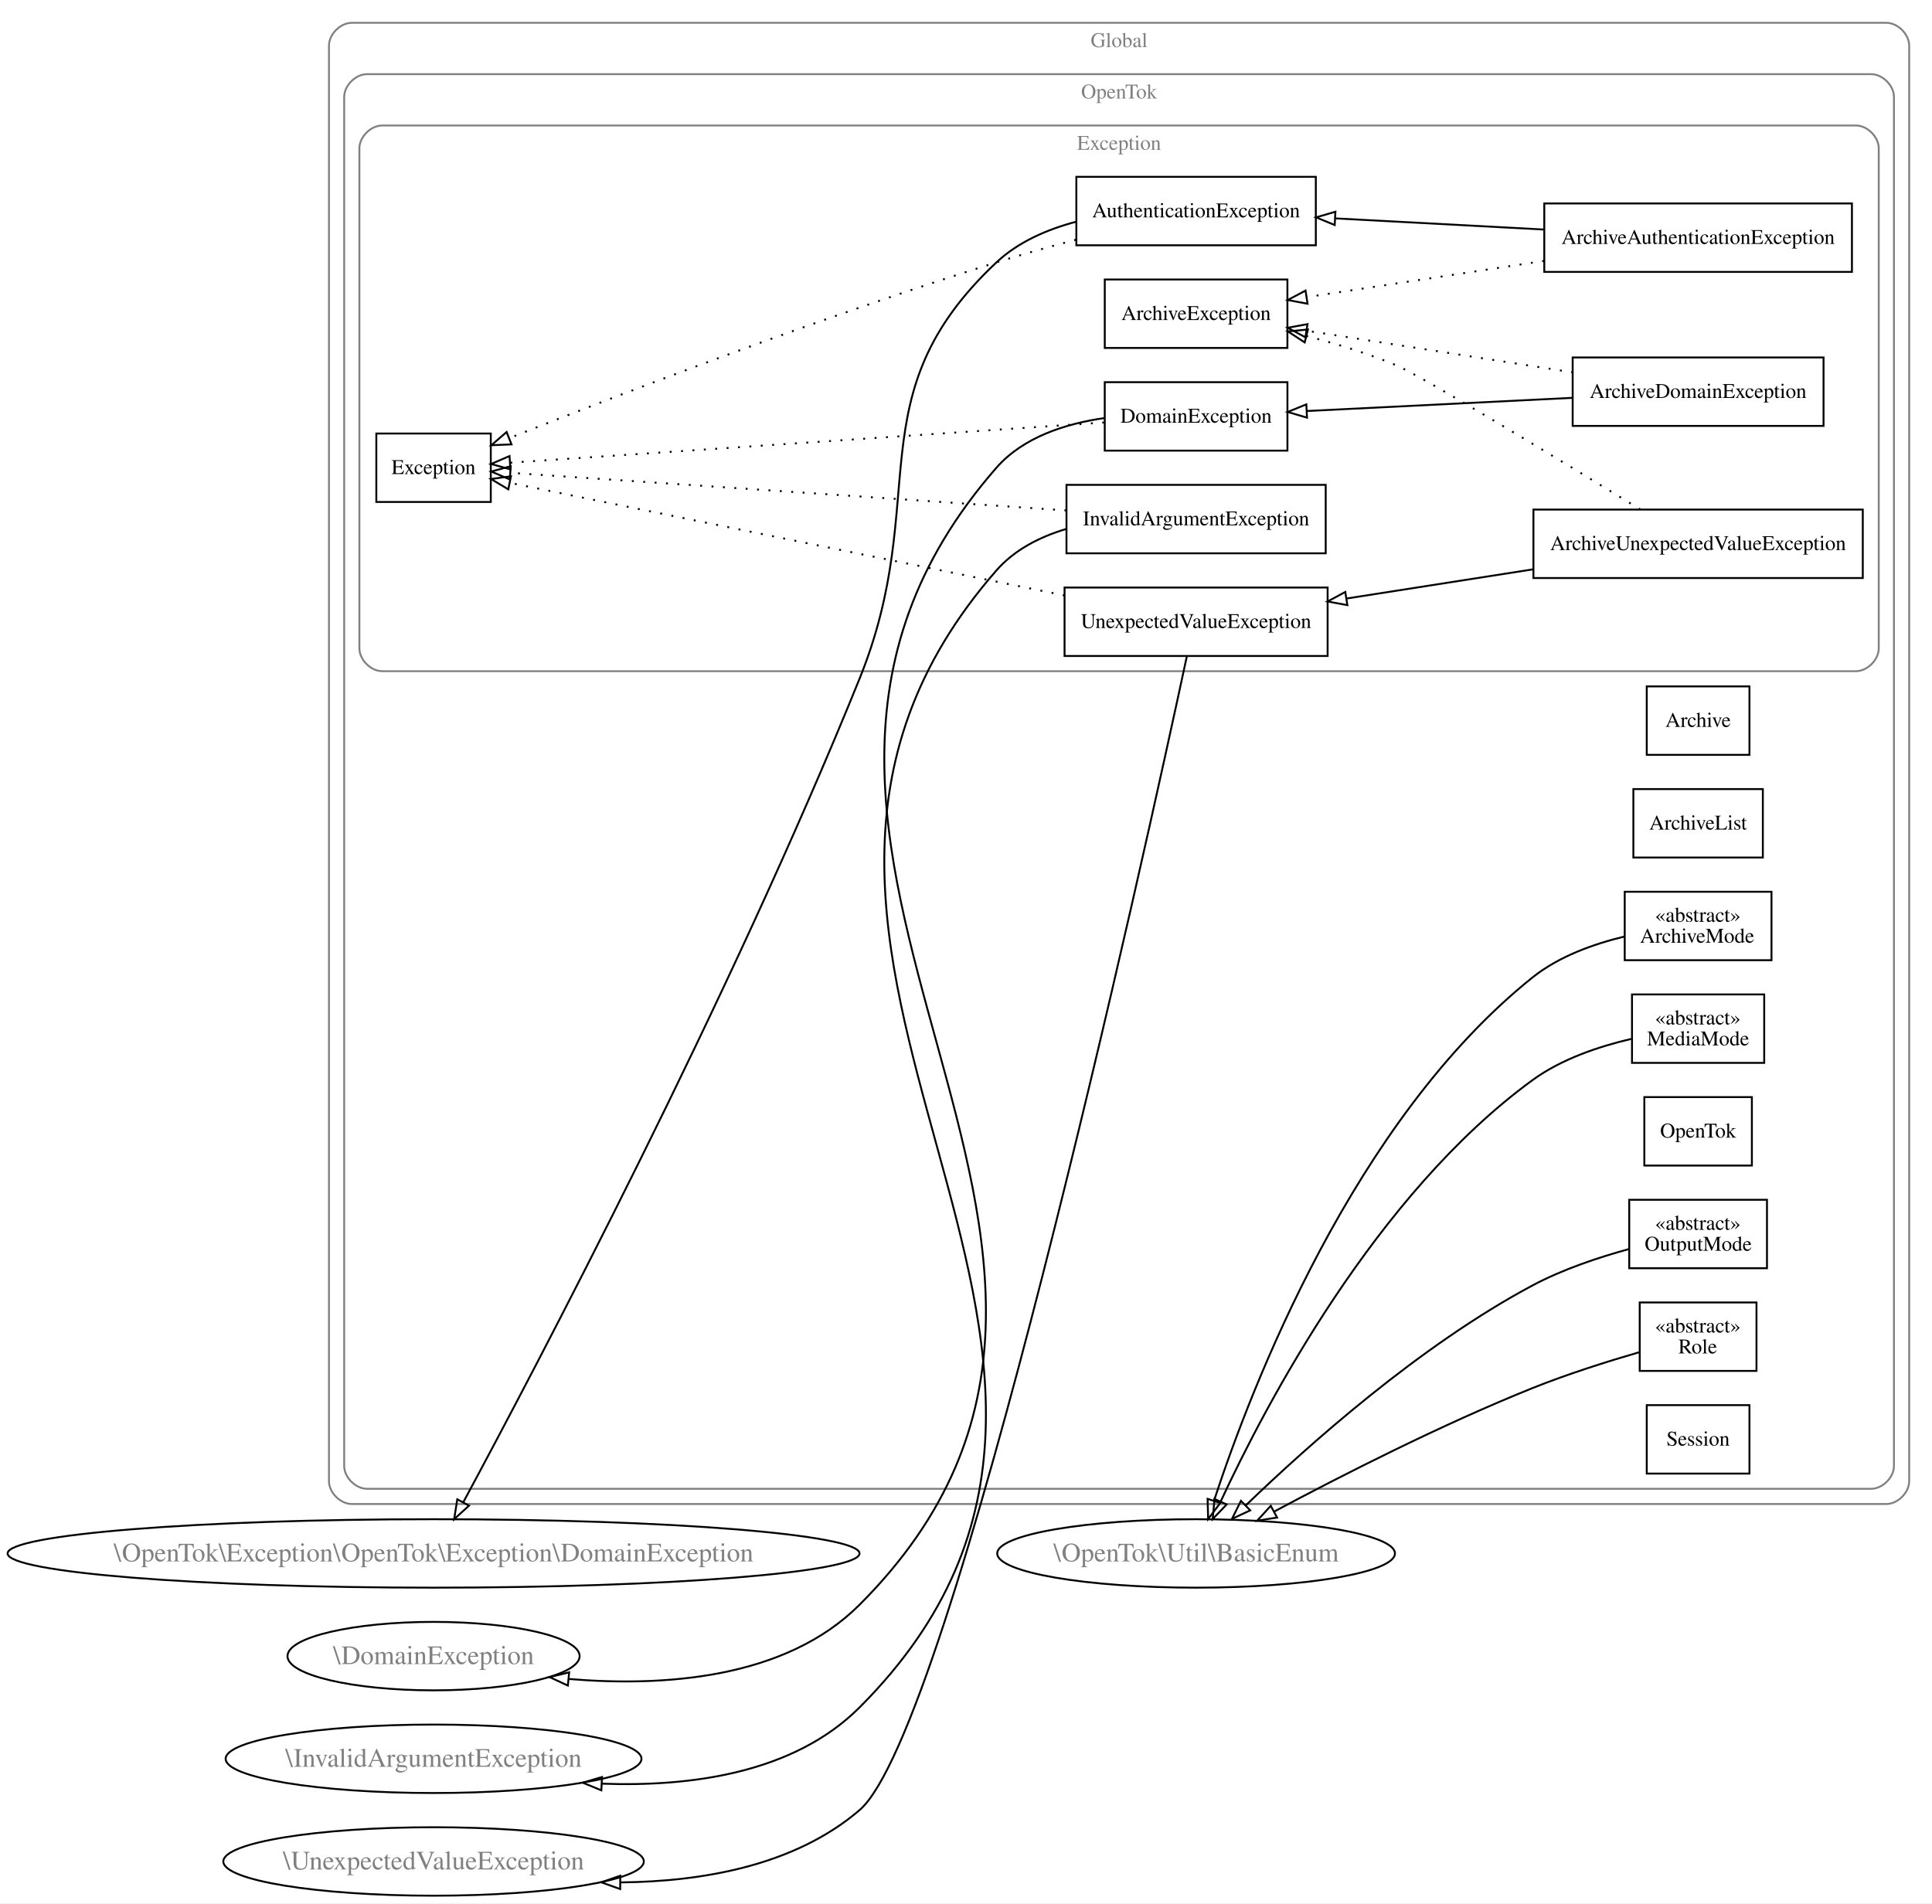
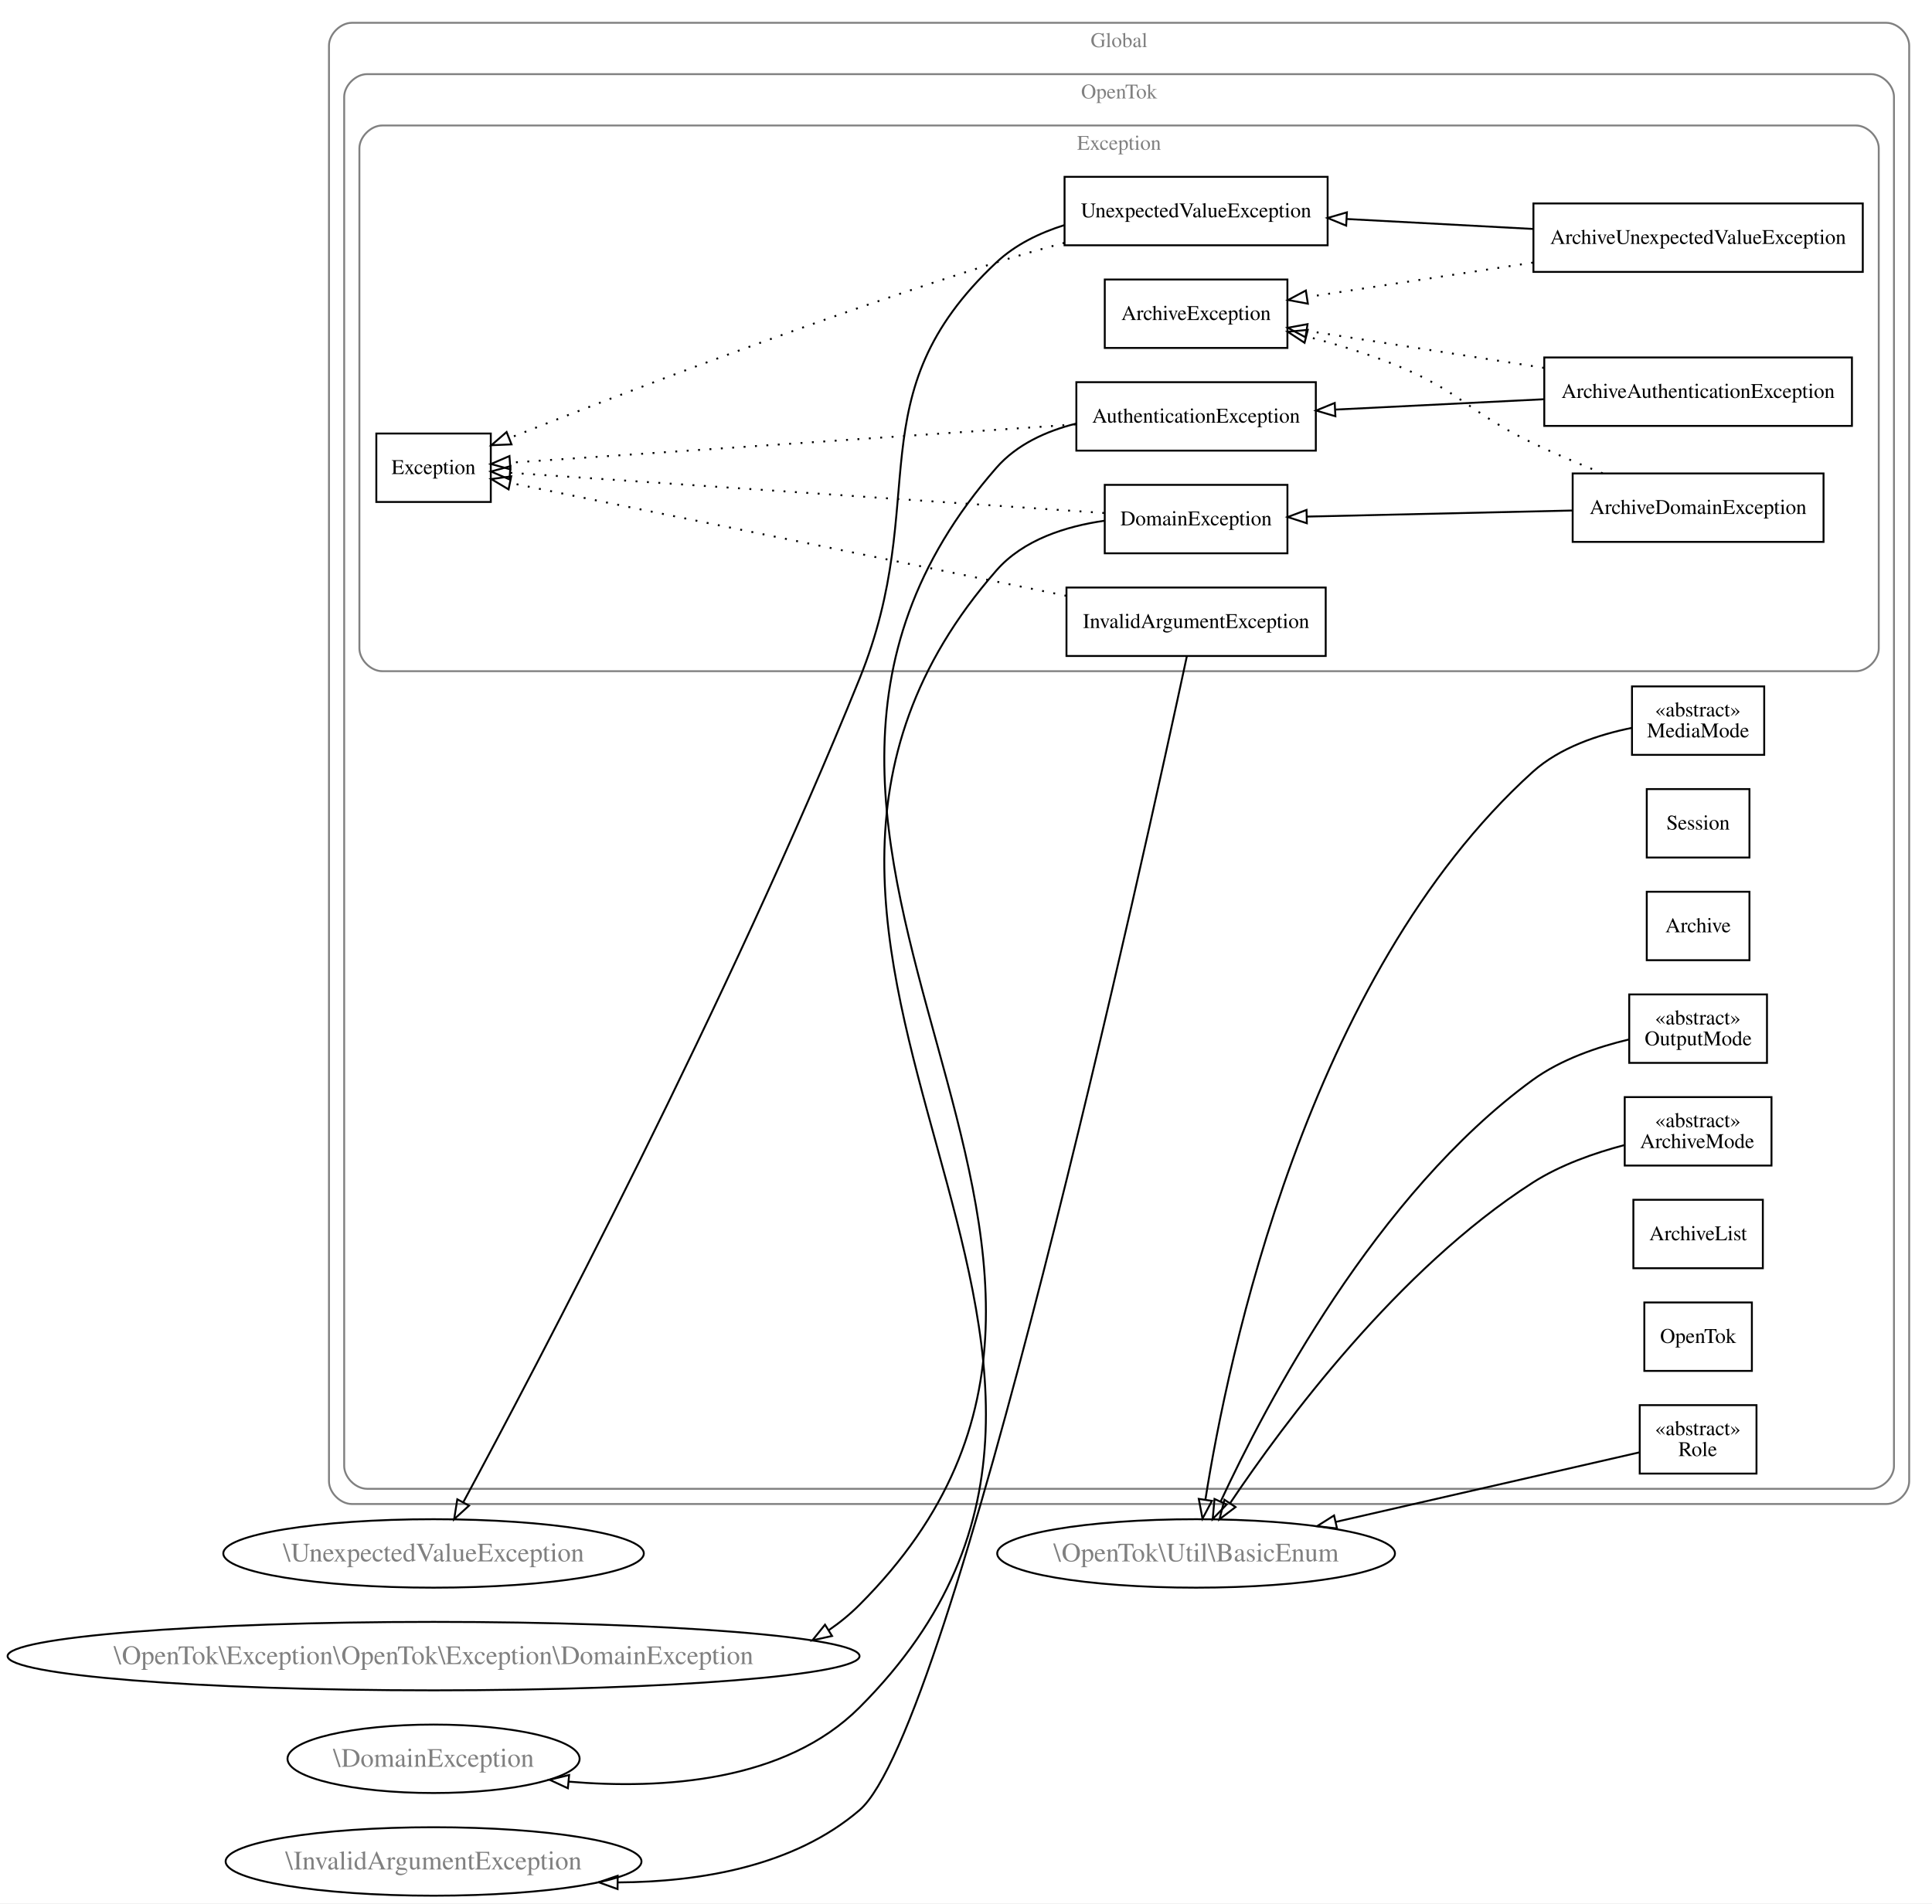
<svg xmlns="http://www.w3.org/2000/svg" width="1016pt" height="1001pt" viewBox="0.00 0.00 1016.00 1001.00">
  <g id="graph0" class="graph" transform="scale(1 1) rotate(0) translate(4 997)">
    <polygon fill="white" stroke="none" points="-4,4 -4,-997 1012,-997 1012,4 -4,4" />
    <g id="clust1" class="cluster">
      <path fill="none" stroke="gray" d="M181,-206C181,-206 988,-206 988,-206 994,-206 1000,-212 1000,-218 1000,-218 1000,-973 1000,-973 1000,-979 994,-985 988,-985 988,-985 181,-985 181,-985 175,-985 169,-979 169,-973 169,-973 169,-218 169,-218 169,-212 175,-206 181,-206" />
      <text text-anchor="middle" x="584.5" y="-972.2" font-family="Times,serif" font-size="11.00" fill="gray">Global</text>
    </g>
    <g id="clust2" class="cluster">
      <path fill="none" stroke="gray" d="M189,-214C189,-214 980,-214 980,-214 986,-214 992,-220 992,-226 992,-226 992,-946 992,-946 992,-952 986,-958 980,-958 980,-958 189,-958 189,-958 183,-958 177,-952 177,-946 177,-946 177,-226 177,-226 177,-220 183,-214 189,-214" />
      <text text-anchor="middle" x="584.5" y="-945.2" font-family="Times,serif" font-size="11.00" fill="gray">OpenTok</text>
    </g>
    <g id="clust3" class="cluster">
      <path fill="none" stroke="gray" d="M197,-644C197,-644 972,-644 972,-644 978,-644 984,-650 984,-656 984,-656 984,-919 984,-919 984,-925 978,-931 972,-931 972,-931 197,-931 197,-931 191,-931 185,-925 185,-919 185,-919 185,-656 185,-656 185,-650 191,-644 197,-644" />
      <text text-anchor="middle" x="584.5" y="-918.2" font-family="Times,serif" font-size="11.00" fill="gray">Exception</text>
    </g>
    <g id="node1" class="node">
-       <polygon fill="none" stroke="black" points="969.896,-890 808.104,-890 808.104,-854 969.896,-854 969.896,-890" />
-       <text text-anchor="middle" x="889" y="-868.7" font-family="Times,serif" font-size="11.00">ArchiveAuthenticationException</text>
+       <polygon fill="none" stroke="black" points="694.171,-904 555.829,-904 555.829,-868 694.171,-868 694.171,-904" />
+       <text text-anchor="middle" x="625" y="-882.7" font-family="Times,serif" font-size="11.00">UnexpectedValueException</text>
    </g>
-     <g id="node4" class="node">
-       <polygon fill="none" stroke="black" points="687.968,-904 562.032,-904 562.032,-868 687.968,-868 687.968,-904" />
-       <text text-anchor="middle" x="625" y="-882.7" font-family="Times,serif" font-size="11.00">AuthenticationException</text>
+     <g id="node8" class="node">
+       <polygon fill="none" stroke="black" points="254.098,-769 193.902,-769 193.902,-733 254.098,-733 254.098,-769" />
+       <text text-anchor="middle" x="224" y="-747.7" font-family="Times,serif" font-size="11.00">Exception</text>
    </g>
    <g id="edge2" class="edge">
-       <path fill="none" stroke="black" d="M807.968,-876.277C773.055,-878.142 732.42,-880.313 698.416,-882.13" />
-       <polygon fill="none" stroke="black" points="697.889,-878.654 688.09,-882.682 698.263,-885.644 697.889,-878.654" />
+       <path fill="none" stroke="black" stroke-dasharray="1,5" d="M555.76,-869.295C543.786,-866.076 531.486,-862.584 520,-859 426.928,-829.957 319.99,-788.811 263.936,-766.628" />
+       <polygon fill="none" stroke="black" points="264.99,-763.281 254.404,-762.844 262.407,-769.787 264.99,-763.281" />
    </g>
-     <g id="node8" class="node">
+     <g id="node18" class="node">
+       <ellipse fill="none" stroke="black" cx="224" cy="-180" rx="110.567" ry="18" />
+       <text text-anchor="middle" x="224" y="-175.8" font-family="Times,serif" font-size="14.00" fill="gray">\UnexpectedValueException</text>
+     </g>
+     <g id="edge1" class="edge">
+       <path fill="none" stroke="black" d="M555.77,-878.619C542.654,-874.517 529.93,-868.318 520,-859 445.283,-788.892 486.433,-734.977 448,-640 379.639,-471.065 277.469,-277.181 239.71,-207.064" />
+       <polygon fill="none" stroke="black" points="242.651,-205.143 234.82,-198.007 236.491,-208.469 242.651,-205.143" />
+     </g>
+     <g id="node2" class="node">
+       <polygon fill="none" stroke="black" points="687.968,-796 562.032,-796 562.032,-760 687.968,-760 687.968,-796" />
+       <text text-anchor="middle" x="625" y="-774.7" font-family="Times,serif" font-size="11.00">AuthenticationException</text>
+     </g>
+     <g id="edge5" class="edge">
+       <path fill="none" stroke="black" stroke-dasharray="1,5" d="M561.656,-773.781C478.475,-768.152 333.635,-758.351 264.249,-753.656" />
+       <polygon fill="none" stroke="black" points="264.391,-750.158 254.178,-752.974 263.919,-757.142 264.391,-750.158" />
+     </g>
+     <g id="node20" class="node">
+       <ellipse fill="none" stroke="black" cx="224" cy="-126" rx="224.016" ry="18" />
+       <text text-anchor="middle" x="224" y="-121.8" font-family="Times,serif" font-size="14.00" fill="gray">\OpenTok\Exception\OpenTok\Exception\DomainException</text>
+     </g>
+     <g id="edge4" class="edge">
+       <path fill="none" stroke="black" d="M561.834,-774.211C546.113,-770.252 530.681,-763.219 520,-751 343.826,-549.445 637.228,-342.354 448,-153 442.999,-147.996 437.587,-143.565 431.848,-139.652" />
+       <polygon fill="none" stroke="black" points="433.554,-136.592 423.214,-134.283 429.858,-142.536 433.554,-136.592" />
+     </g>
+     <g id="node3" class="node">
+       <polygon fill="none" stroke="black" points="975.599,-890 802.401,-890 802.401,-854 975.599,-854 975.599,-890" />
+       <text text-anchor="middle" x="889" y="-868.7" font-family="Times,serif" font-size="11.00">ArchiveUnexpectedValueException</text>
+     </g>
+     <g id="edge6" class="edge">
+       <path fill="none" stroke="black" d="M802.211,-876.584C770.702,-878.268 735.215,-880.164 704.39,-881.811" />
+       <polygon fill="none" stroke="black" points="703.926,-878.331 694.127,-882.36 704.299,-885.321 703.926,-878.331" />
+     </g>
+     <g id="node9" class="node">
      <polygon fill="none" stroke="black" points="673.024,-850 576.976,-850 576.976,-814 673.024,-814 673.024,-850" />
      <text text-anchor="middle" x="625" y="-828.7" font-family="Times,serif" font-size="11.00">ArchiveException</text>
    </g>
-     <g id="edge3" class="edge">
-       <path fill="none" stroke="black" stroke-dasharray="1,5" d="M807.968,-859.781C767.664,-853.628 719.735,-846.311 683.186,-840.731" />
-       <polygon fill="none" stroke="black" points="683.609,-837.255 673.195,-839.205 682.552,-844.175 683.609,-837.255" />
+     <g id="edge7" class="edge">
+       <path fill="none" stroke="black" stroke-dasharray="1,5" d="M802.211,-858.903C763.228,-852.951 718.156,-846.07 683.355,-840.757" />
+       <polygon fill="none" stroke="black" points="683.779,-837.281 673.366,-839.231 682.723,-844.201 683.779,-837.281" />
    </g>
-     <g id="node2" class="node">
-       <polygon fill="none" stroke="black" points="954.963,-809 823.037,-809 823.037,-773 954.963,-773 954.963,-809" />
-       <text text-anchor="middle" x="889" y="-787.7" font-family="Times,serif" font-size="11.00">ArchiveDomainException</text>
+     <g id="node4" class="node">
+       <polygon fill="none" stroke="black" points="673.035,-742 576.965,-742 576.965,-706 673.035,-706 673.035,-742" />
+       <text text-anchor="middle" x="625" y="-720.7" font-family="Times,serif" font-size="11.00">DomainException</text>
+     </g>
+     <g id="edge9" class="edge">
+       <path fill="none" stroke="black" stroke-dasharray="1,5" d="M576.663,-727.203C497.175,-732.582 338.342,-743.33 264.471,-748.329" />
+       <polygon fill="none" stroke="black" points="263.949,-744.856 254.208,-749.024 264.422,-751.84 263.949,-744.856" />
+     </g>
+     <g id="node21" class="node">
+       <ellipse fill="none" stroke="black" cx="224" cy="-72" rx="76.816" ry="18" />
+       <text text-anchor="middle" x="224" y="-67.8" font-family="Times,serif" font-size="14.00" fill="gray">\DomainException</text>
+     </g>
+     <g id="edge8" class="edge">
+       <path fill="none" stroke="black" d="M576.954,-723.15C556.539,-720.241 534.118,-713.152 520,-697 343.826,-495.445 637.228,-288.354 448,-99 408.864,-59.838 344.553,-55.808 295.025,-59.988" />
+       <polygon fill="none" stroke="black" points="294.627,-56.51 285.012,-60.96 295.303,-63.478 294.627,-56.51" />
    </g>
    <g id="node5" class="node">
-       <polygon fill="none" stroke="black" points="673.035,-796 576.965,-796 576.965,-760 673.035,-760 673.035,-796" />
-       <text text-anchor="middle" x="625" y="-774.7" font-family="Times,serif" font-size="11.00">DomainException</text>
+       <polygon fill="none" stroke="black" points="969.896,-809 808.104,-809 808.104,-773 969.896,-773 969.896,-809" />
+       <text text-anchor="middle" x="889" y="-787.7" font-family="Times,serif" font-size="11.00">ArchiveAuthenticationException</text>
    </g>
-     <g id="edge4" class="edge">
-       <path fill="none" stroke="black" d="M823.236,-787.787C780.349,-785.659 724.61,-782.893 683.331,-780.845" />
-       <polygon fill="none" stroke="black" points="683.325,-777.34 673.164,-780.34 682.978,-784.332 683.325,-777.34" />
+     <g id="edge10" class="edge">
+       <path fill="none" stroke="black" d="M807.968,-787.029C773.055,-785.297 732.42,-783.28 698.416,-781.593" />
+       <polygon fill="none" stroke="black" points="698.252,-778.081 688.09,-781.081 697.905,-785.072 698.252,-778.081" />
    </g>
-     <g id="edge5" class="edge">
-       <path fill="none" stroke="black" stroke-dasharray="1,5" d="M823.236,-801.135C780.258,-807.86 724.374,-816.606 683.069,-823.069" />
-       <polygon fill="none" stroke="black" points="682.503,-819.615 673.164,-824.619 683.585,-826.531 682.503,-819.615" />
+     <g id="edge11" class="edge">
+       <path fill="none" stroke="black" stroke-dasharray="1,5" d="M807.968,-803.524C767.664,-809.831 719.735,-817.332 683.186,-823.051" />
+       <polygon fill="none" stroke="black" points="682.534,-819.61 673.195,-824.615 683.616,-826.526 682.534,-819.61" />
    </g>
-     <g id="node3" class="node">
-       <polygon fill="none" stroke="black" points="975.599,-729 802.401,-729 802.401,-693 975.599,-693 975.599,-729" />
-       <text text-anchor="middle" x="889" y="-707.7" font-family="Times,serif" font-size="11.00">ArchiveUnexpectedValueException</text>
+     <g id="node6" class="node">
+       <polygon fill="none" stroke="black" points="693.162,-688 556.838,-688 556.838,-652 693.162,-652 693.162,-688" />
+       <text text-anchor="middle" x="625" y="-666.7" font-family="Times,serif" font-size="11.00">InvalidArgumentException</text>
+     </g>
+     <g id="edge15" class="edge">
+       <path fill="none" stroke="black" stroke-dasharray="1,5" d="M556.766,-683.649C472.9,-700.674 332.277,-729.222 264.236,-743.035" />
+       <polygon fill="none" stroke="black" points="263.453,-739.622 254.349,-745.042 264.845,-746.482 263.453,-739.622" />
+     </g>
+     <g id="node22" class="node">
+       <ellipse fill="none" stroke="black" cx="224" cy="-18" rx="109.337" ry="18" />
+       <text text-anchor="middle" x="224" y="-13.8" font-family="Times,serif" font-size="14.00" fill="gray">\InvalidArgumentException</text>
+     </g>
+     <g id="edge14" class="edge">
+       <path fill="none" stroke="black" d="M620.106,-651.688C598.948,-552.954 496.956,-86.943 448,-45 413.519,-15.458 364.275,-7.203 320.829,-6.983" />
+       <polygon fill="none" stroke="black" points="320.76,-3.483 310.791,-7.071 320.822,-10.483 320.76,-3.483" />
    </g>
    <g id="node7" class="node">
-       <polygon fill="none" stroke="black" points="694.171,-688 555.829,-688 555.829,-652 694.171,-652 694.171,-688" />
-       <text text-anchor="middle" x="625" y="-666.7" font-family="Times,serif" font-size="11.00">UnexpectedValueException</text>
+       <polygon fill="none" stroke="black" points="954.963,-748 823.037,-748 823.037,-712 954.963,-712 954.963,-748" />
+       <text text-anchor="middle" x="889" y="-726.7" font-family="Times,serif" font-size="11.00">ArchiveDomainException</text>
    </g>
-     <g id="edge6" class="edge">
-       <path fill="none" stroke="black" d="M802.211,-697.575C770.702,-692.644 735.215,-687.091 704.39,-682.267" />
-       <polygon fill="none" stroke="black" points="704.548,-678.749 694.127,-680.661 703.465,-685.665 704.548,-678.749" />
+     <g id="edge16" class="edge">
+       <path fill="none" stroke="black" d="M823.236,-728.517C780.349,-727.535 724.61,-726.258 683.331,-725.313" />
+       <polygon fill="none" stroke="black" points="683.242,-721.81 673.164,-725.08 683.081,-728.808 683.242,-721.81" />
    </g>
-     <g id="edge7" class="edge">
-       <path fill="none" stroke="black" stroke-dasharray="1,5" d="M858.694,-729.045C816.793,-754.751 743.329,-799.438 730,-805 715.243,-811.159 698.707,-816.22 683.239,-820.229" />
-       <polygon fill="none" stroke="black" points="682.117,-816.901 673.258,-822.712 683.807,-823.694 682.117,-816.901" />
+     <g id="edge17" class="edge">
+       <path fill="none" stroke="black" stroke-dasharray="1,5" d="M838.82,-748.061C826.642,-752.91 813.726,-758.378 802,-764 768.795,-779.92 764.117,-791.142 730,-805 715.185,-811.018 698.63,-816.033 683.162,-820.042" />
+       <polygon fill="none" stroke="black" points="682.039,-816.715 673.184,-822.532 683.734,-823.507 682.039,-816.715" />
    </g>
-     <g id="node9" class="node">
-       <polygon fill="none" stroke="black" points="254.098,-769 193.902,-769 193.902,-733 254.098,-733 254.098,-769" />
-       <text text-anchor="middle" x="224" y="-747.7" font-family="Times,serif" font-size="11.00">Exception</text>
-     </g>
-     <g id="edge9" class="edge">
-       <path fill="none" stroke="black" stroke-dasharray="1,5" d="M561.853,-870.917C548.005,-867.265 533.444,-863.195 520,-859 426.928,-829.957 319.99,-788.811 263.936,-766.628" />
-       <polygon fill="none" stroke="black" points="264.99,-763.281 254.404,-762.844 262.407,-769.787 264.99,-763.281" />
+     <g id="node10" class="node">
+       <polygon fill="none" stroke="black" points="923.765,-636 854.235,-636 854.235,-600 923.765,-600 923.765,-636" />
+       <text text-anchor="start" x="866.398" y="-620.2" font-family="Times,serif" font-size="11.00">«abstract»</text>
+       <text text-anchor="start" x="862.118" y="-609.2" font-family="Times,serif" font-size="11.00">MediaMode</text>
    </g>
    <g id="node19" class="node">
-       <ellipse fill="none" stroke="black" cx="224" cy="-180" rx="224.016" ry="18" />
-       <text text-anchor="middle" x="224" y="-175.8" font-family="Times,serif" font-size="14.00" fill="gray">\OpenTok\Exception\OpenTok\Exception\DomainException</text>
-     </g>
-     <g id="edge8" class="edge">
-       <path fill="none" stroke="black" d="M561.989,-880.405C546.732,-876.393 531.495,-869.786 520,-859 445.283,-788.892 486.433,-734.977 448,-640 379.639,-471.065 277.469,-277.181 239.71,-207.064" />
-       <polygon fill="none" stroke="black" points="242.651,-205.143 234.82,-198.007 236.491,-208.469 242.651,-205.143" />
-     </g>
-     <g id="edge11" class="edge">
-       <path fill="none" stroke="black" stroke-dasharray="1,5" d="M576.663,-774.797C497.175,-769.418 338.342,-758.67 264.471,-753.671" />
-       <polygon fill="none" stroke="black" points="264.422,-750.16 254.208,-752.976 263.949,-757.144 264.422,-750.16" />
-     </g>
-     <g id="node20" class="node">
-       <ellipse fill="none" stroke="black" cx="224" cy="-126" rx="76.816" ry="18" />
-       <text text-anchor="middle" x="224" y="-121.8" font-family="Times,serif" font-size="14.00" fill="gray">\DomainException</text>
-     </g>
-     <g id="edge10" class="edge">
-       <path fill="none" stroke="black" d="M576.954,-777.15C556.539,-774.241 534.118,-767.152 520,-751 343.826,-549.445 637.228,-342.354 448,-153 408.864,-113.838 344.553,-109.808 295.025,-113.988" />
-       <polygon fill="none" stroke="black" points="294.627,-110.51 285.012,-114.96 295.303,-117.478 294.627,-110.51" />
-     </g>
-     <g id="node6" class="node">
-       <polygon fill="none" stroke="black" points="693.162,-742 556.838,-742 556.838,-706 693.162,-706 693.162,-742" />
-       <text text-anchor="middle" x="625" y="-720.7" font-family="Times,serif" font-size="11.00">InvalidArgumentException</text>
-     </g>
-     <g id="edge13" class="edge">
-       <path fill="none" stroke="black" stroke-dasharray="1,5" d="M556.766,-728.55C473.073,-734.213 332.855,-743.702 264.656,-748.316" />
-       <polygon fill="none" stroke="black" points="264.09,-744.847 254.349,-749.014 264.562,-751.831 264.09,-744.847" />
-     </g>
-     <g id="node21" class="node">
-       <ellipse fill="none" stroke="black" cx="224" cy="-72" rx="109.337" ry="18" />
-       <text text-anchor="middle" x="224" y="-67.8" font-family="Times,serif" font-size="14.00" fill="gray">\InvalidArgumentException</text>
-     </g>
-     <g id="edge12" class="edge">
-       <path fill="none" stroke="black" d="M556.7,-718.801C542.799,-714.654 529.514,-707.885 520,-697 343.826,-495.445 637.228,-288.354 448,-99 413.329,-64.306 358.9,-57.185 312.495,-58.918" />
-       <polygon fill="none" stroke="black" points="312.228,-55.427 302.421,-59.435 312.587,-62.418 312.228,-55.427" />
-     </g>
-     <g id="edge15" class="edge">
-       <path fill="none" stroke="black" stroke-dasharray="1,5" d="M555.863,-683.832C471.815,-700.895 331.77,-729.325 264.044,-743.074" />
-       <polygon fill="none" stroke="black" points="263.307,-739.652 254.204,-745.071 264.7,-746.512 263.307,-739.652" />
-     </g>
-     <g id="node22" class="node">
-       <ellipse fill="none" stroke="black" cx="224" cy="-18" rx="110.567" ry="18" />
-       <text text-anchor="middle" x="224" y="-13.8" font-family="Times,serif" font-size="14.00" fill="gray">\UnexpectedValueException</text>
-     </g>
-     <g id="edge14" class="edge">
-       <path fill="none" stroke="black" d="M620.106,-651.688C598.948,-552.954 496.956,-86.943 448,-45 413.934,-15.814 365.459,-7.405 322.401,-6.994" />
-       <polygon fill="none" stroke="black" points="322.143,-3.495 312.16,-7.043 322.177,-10.495 322.143,-3.495" />
-     </g>
-     <g id="node10" class="node">
-       <polygon fill="none" stroke="black" points="916,-636 862,-636 862,-600 916,-600 916,-636" />
-       <text text-anchor="middle" x="889" y="-614.7" font-family="Times,serif" font-size="11.00">Archive</text>
-     </g>
-     <g id="node11" class="node">
-       <polygon fill="none" stroke="black" points="923.042,-582 854.958,-582 854.958,-546 923.042,-546 923.042,-582" />
-       <text text-anchor="middle" x="889" y="-560.7" font-family="Times,serif" font-size="11.00">ArchiveList</text>
-     </g>
-     <g id="node12" class="node">
-       <polygon fill="none" stroke="black" points="927.591,-528 850.409,-528 850.409,-492 927.591,-492 927.591,-528" />
-       <text text-anchor="start" x="866.398" y="-512.2" font-family="Times,serif" font-size="11.00">«abstract»</text>
-       <text text-anchor="start" x="858.455" y="-501.2" font-family="Times,serif" font-size="11.00">ArchiveMode</text>
-     </g>
-     <g id="node18" class="node">
      <ellipse fill="none" stroke="black" cx="625" cy="-180" rx="104.58" ry="18" />
      <text text-anchor="middle" x="625" y="-175.8" font-family="Times,serif" font-size="14.00" fill="gray">\OpenTok\Util\BasicEnum</text>
    </g>
-     <g id="edge1" class="edge">
-       <path fill="none" stroke="black" d="M850.405,-504.474C834.187,-500.597 815.812,-494.042 802,-483 707.866,-407.747 654.027,-267.514 634.49,-207.935" />
-       <polygon fill="none" stroke="black" points="637.725,-206.562 631.34,-198.107 631.059,-208.698 637.725,-206.562" />
+     <g id="edge3" class="edge">
+       <path fill="none" stroke="black" d="M854.042,-614.164C836.687,-610.648 816.276,-603.911 802,-591 683.201,-483.566 641.567,-282.288 629.887,-208.257" />
+       <polygon fill="none" stroke="black" points="633.334,-207.647 628.375,-198.285 626.413,-208.696 633.334,-207.647" />
+     </g>
+     <g id="node11" class="node">
+       <polygon fill="none" stroke="black" points="916,-582 862,-582 862,-546 916,-546 916,-582" />
+       <text text-anchor="middle" x="889" y="-560.7" font-family="Times,serif" font-size="11.00">Session</text>
+     </g>
+     <g id="node12" class="node">
+       <polygon fill="none" stroke="black" points="916,-528 862,-528 862,-492 916,-492 916,-528" />
+       <text text-anchor="middle" x="889" y="-506.7" font-family="Times,serif" font-size="11.00">Archive</text>
    </g>
    <g id="node13" class="node">
-       <polygon fill="none" stroke="black" points="923.765,-474 854.235,-474 854.235,-438 923.765,-438 923.765,-474" />
+       <polygon fill="none" stroke="black" points="925.22,-474 852.78,-474 852.78,-438 925.22,-438 925.22,-474" />
      <text text-anchor="start" x="866.398" y="-458.2" font-family="Times,serif" font-size="11.00">«abstract»</text>
-       <text text-anchor="start" x="862.118" y="-447.2" font-family="Times,serif" font-size="11.00">MediaMode</text>
+       <text text-anchor="start" x="860.89" y="-447.2" font-family="Times,serif" font-size="11.00">OutputMode</text>
    </g>
-     <g id="edge16" class="edge">
-       <path fill="none" stroke="black" d="M853.823,-450.601C837.02,-446.685 817.175,-440.061 802,-429 719.612,-368.948 661.577,-258.328 637.881,-207.211" />
+     <g id="edge12" class="edge">
+       <path fill="none" stroke="black" d="M852.557,-450.303C836.031,-446.351 816.796,-439.785 802,-429 719.612,-368.948 661.577,-258.328 637.881,-207.211" />
      <polygon fill="none" stroke="black" points="641.061,-205.748 633.73,-198.099 634.691,-208.65 641.061,-205.748" />
    </g>
    <g id="node14" class="node">
-       <polygon fill="none" stroke="black" points="917.278,-420 860.722,-420 860.722,-384 917.278,-384 917.278,-420" />
-       <text text-anchor="middle" x="889" y="-398.7" font-family="Times,serif" font-size="11.00">OpenTok</text>
+       <polygon fill="none" stroke="black" points="927.591,-420 850.409,-420 850.409,-384 927.591,-384 927.591,-420" />
+       <text text-anchor="start" x="866.398" y="-404.2" font-family="Times,serif" font-size="11.00">«abstract»</text>
+       <text text-anchor="start" x="858.455" y="-393.2" font-family="Times,serif" font-size="11.00">ArchiveMode</text>
+     </g>
+     <g id="edge13" class="edge">
+       <path fill="none" stroke="black" d="M850.127,-394.741C834.405,-390.587 816.489,-384.295 802,-375 731.194,-329.577 671.047,-248.367 642.961,-206.529" />
+       <polygon fill="none" stroke="black" points="645.744,-204.391 637.305,-197.985 639.907,-208.255 645.744,-204.391" />
    </g>
    <g id="node15" class="node">
-       <polygon fill="none" stroke="black" points="925.22,-366 852.78,-366 852.78,-330 925.22,-330 925.22,-366" />
-       <text text-anchor="start" x="866.398" y="-350.2" font-family="Times,serif" font-size="11.00">«abstract»</text>
-       <text text-anchor="start" x="860.89" y="-339.2" font-family="Times,serif" font-size="11.00">OutputMode</text>
-     </g>
-     <g id="edge17" class="edge">
-       <path fill="none" stroke="black" d="M852.504,-340.041C836.518,-335.665 817.742,-329.393 802,-321 742.509,-289.282 683.42,-236.439 651.109,-205.241" />
-       <polygon fill="none" stroke="black" points="653.47,-202.654 643.867,-198.177 648.581,-207.665 653.47,-202.654" />
+       <polygon fill="none" stroke="black" points="923.042,-366 854.958,-366 854.958,-330 923.042,-330 923.042,-366" />
+       <text text-anchor="middle" x="889" y="-344.7" font-family="Times,serif" font-size="11.00">ArchiveList</text>
    </g>
    <g id="node16" class="node">
-       <polygon fill="none" stroke="black" points="919.703,-312 858.297,-312 858.297,-276 919.703,-276 919.703,-312" />
-       <text text-anchor="start" x="866.398" y="-296.2" font-family="Times,serif" font-size="11.00">«abstract»</text>
-       <text text-anchor="start" x="878.612" y="-285.2" font-family="Times,serif" font-size="11.00">Role</text>
+       <polygon fill="none" stroke="black" points="917.278,-312 860.722,-312 860.722,-276 917.278,-276 917.278,-312" />
+       <text text-anchor="middle" x="889" y="-290.7" font-family="Times,serif" font-size="11.00">OpenTok</text>
+     </g>
+     <g id="node17" class="node">
+       <polygon fill="none" stroke="black" points="919.703,-258 858.297,-258 858.297,-222 919.703,-222 919.703,-258" />
+       <text text-anchor="start" x="866.398" y="-242.2" font-family="Times,serif" font-size="11.00">«abstract»</text>
+       <text text-anchor="start" x="878.612" y="-231.2" font-family="Times,serif" font-size="11.00">Role</text>
    </g>
    <g id="edge18" class="edge">
-       <path fill="none" stroke="black" d="M858.149,-285.865C841.418,-280.999 820.299,-274.344 802,-267 754.088,-247.772 701.26,-220.841 666.106,-202.054" />
-       <polygon fill="none" stroke="black" points="667.586,-198.876 657.121,-197.224 664.272,-205.042 667.586,-198.876" />
-     </g>
-     <g id="node17" class="node">
-       <polygon fill="none" stroke="black" points="916,-258 862,-258 862,-222 916,-222 916,-258" />
-       <text text-anchor="middle" x="889" y="-236.7" font-family="Times,serif" font-size="11.00">Session</text>
+       <path fill="none" stroke="black" d="M858.2,-233.176C819.644,-224.346 751.183,-208.668 698.554,-196.615" />
+       <polygon fill="none" stroke="black" points="699.117,-193.154 688.588,-194.333 697.554,-199.977 699.117,-193.154" />
    </g>
  </g>
</svg>
